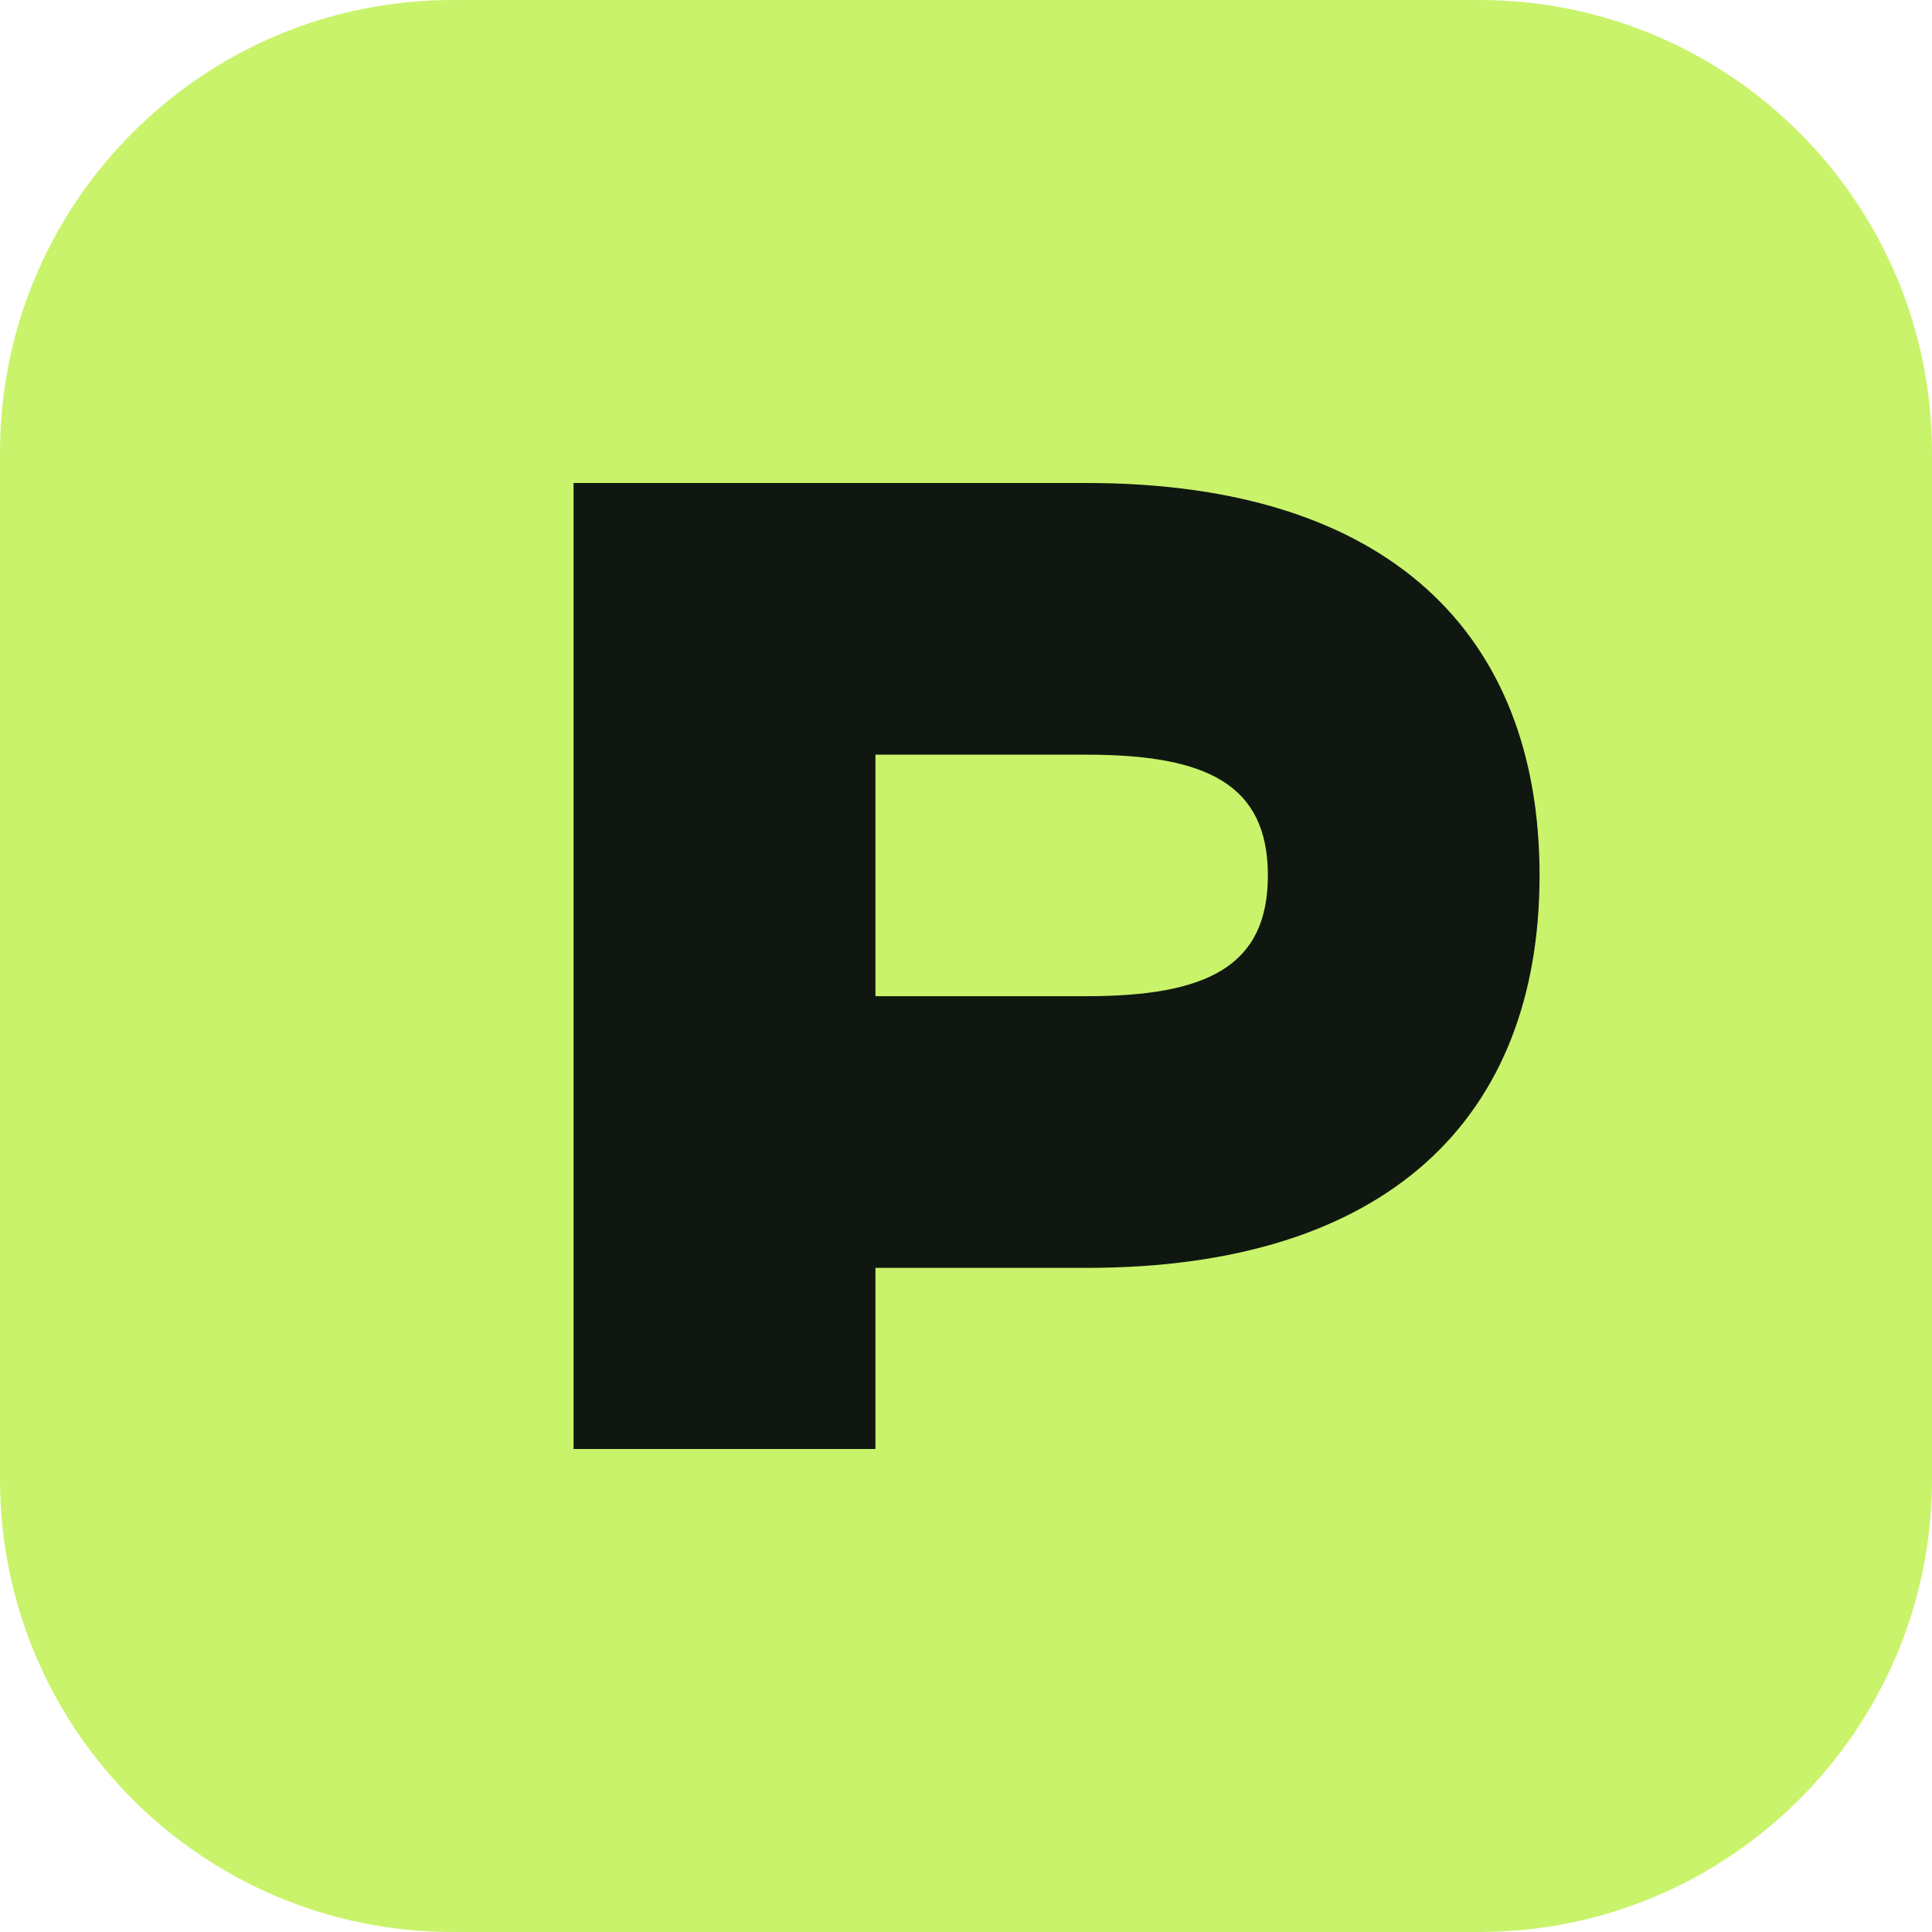
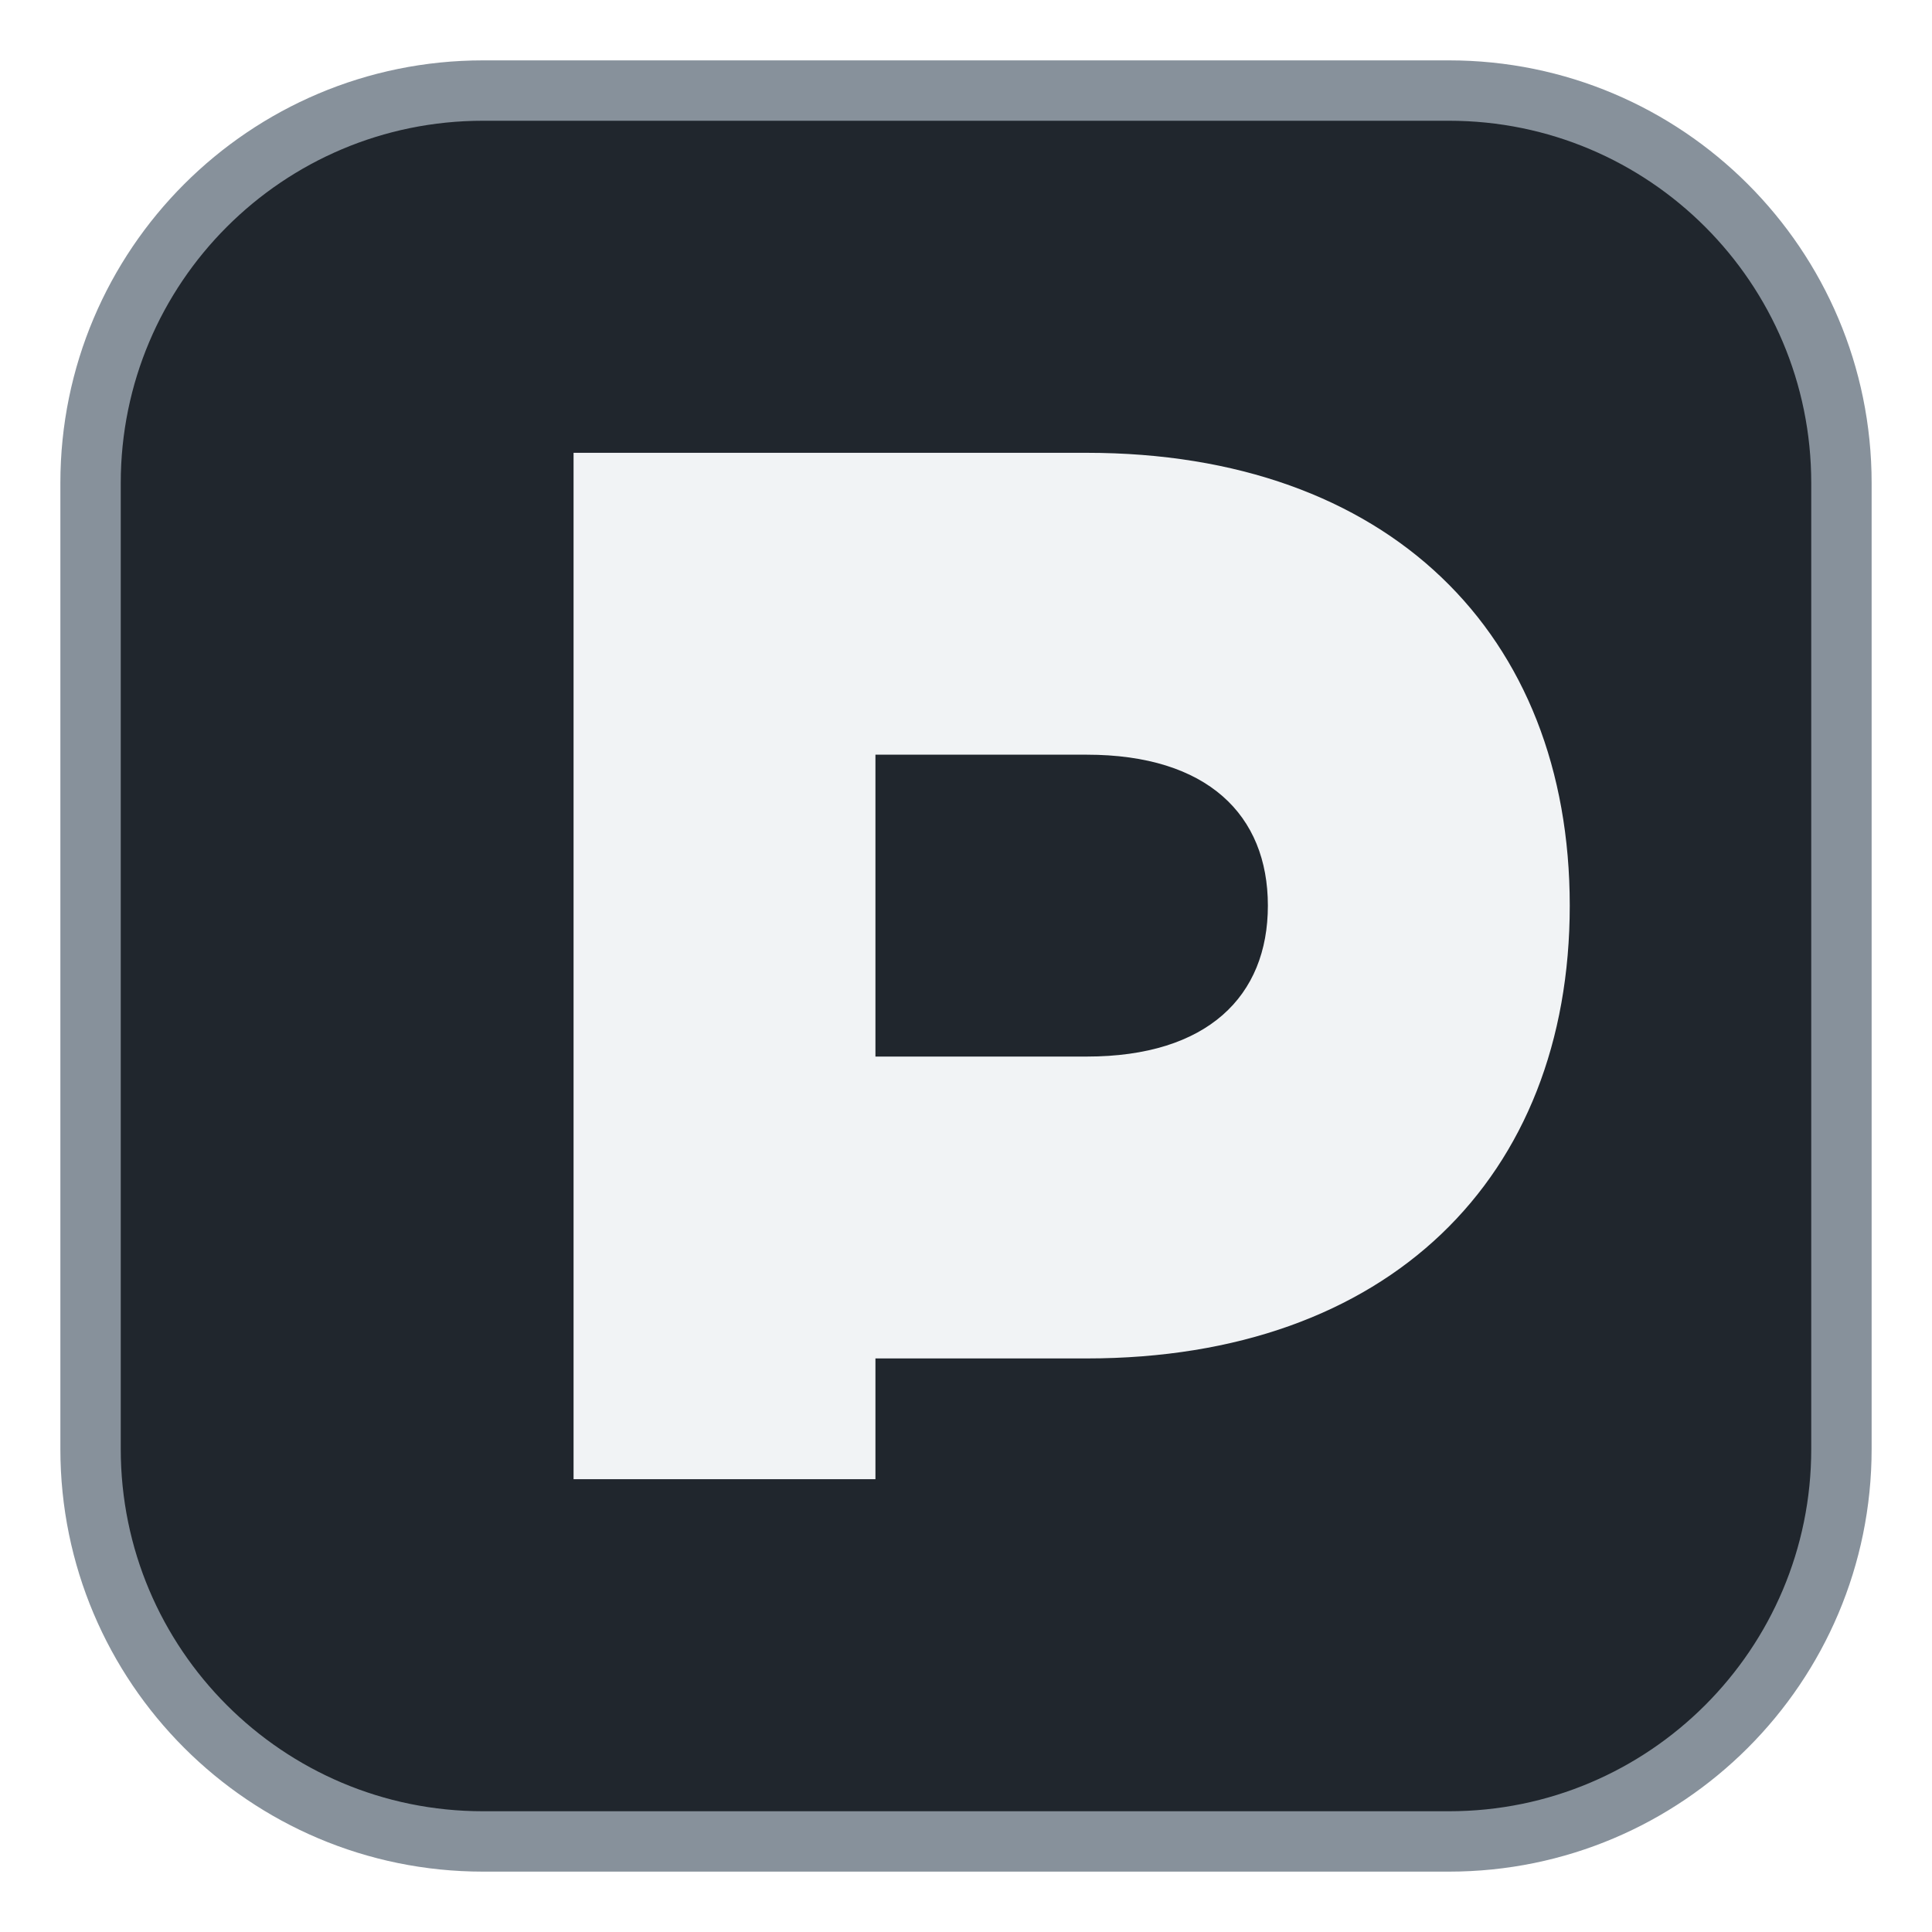
<svg xmlns="http://www.w3.org/2000/svg" viewBox="0 0 64 64">
-   <rect width="64" height="64" rx="15" fill="#c9f36a" />
-   <path d="M19 48V16h17c10 0 15 5 15 13S46 42 36 42h-7v6zm10-15h7c4 0 6-1 6-4s-2-4-6-4h-7z" fill="#101711" />
+   <rect x="3" y="3" width="58" height="58" rx="13" fill="#20262d" stroke="#87919b" stroke-width="2" />
+   <path d="M19 49V15h17c10 0 16 6 16 15S46 45 36 45h-7v4zm10-14h7c4 0 6-2 6-5s-2-5-6-5h-7z" fill="#f1f3f5" />
</svg>
